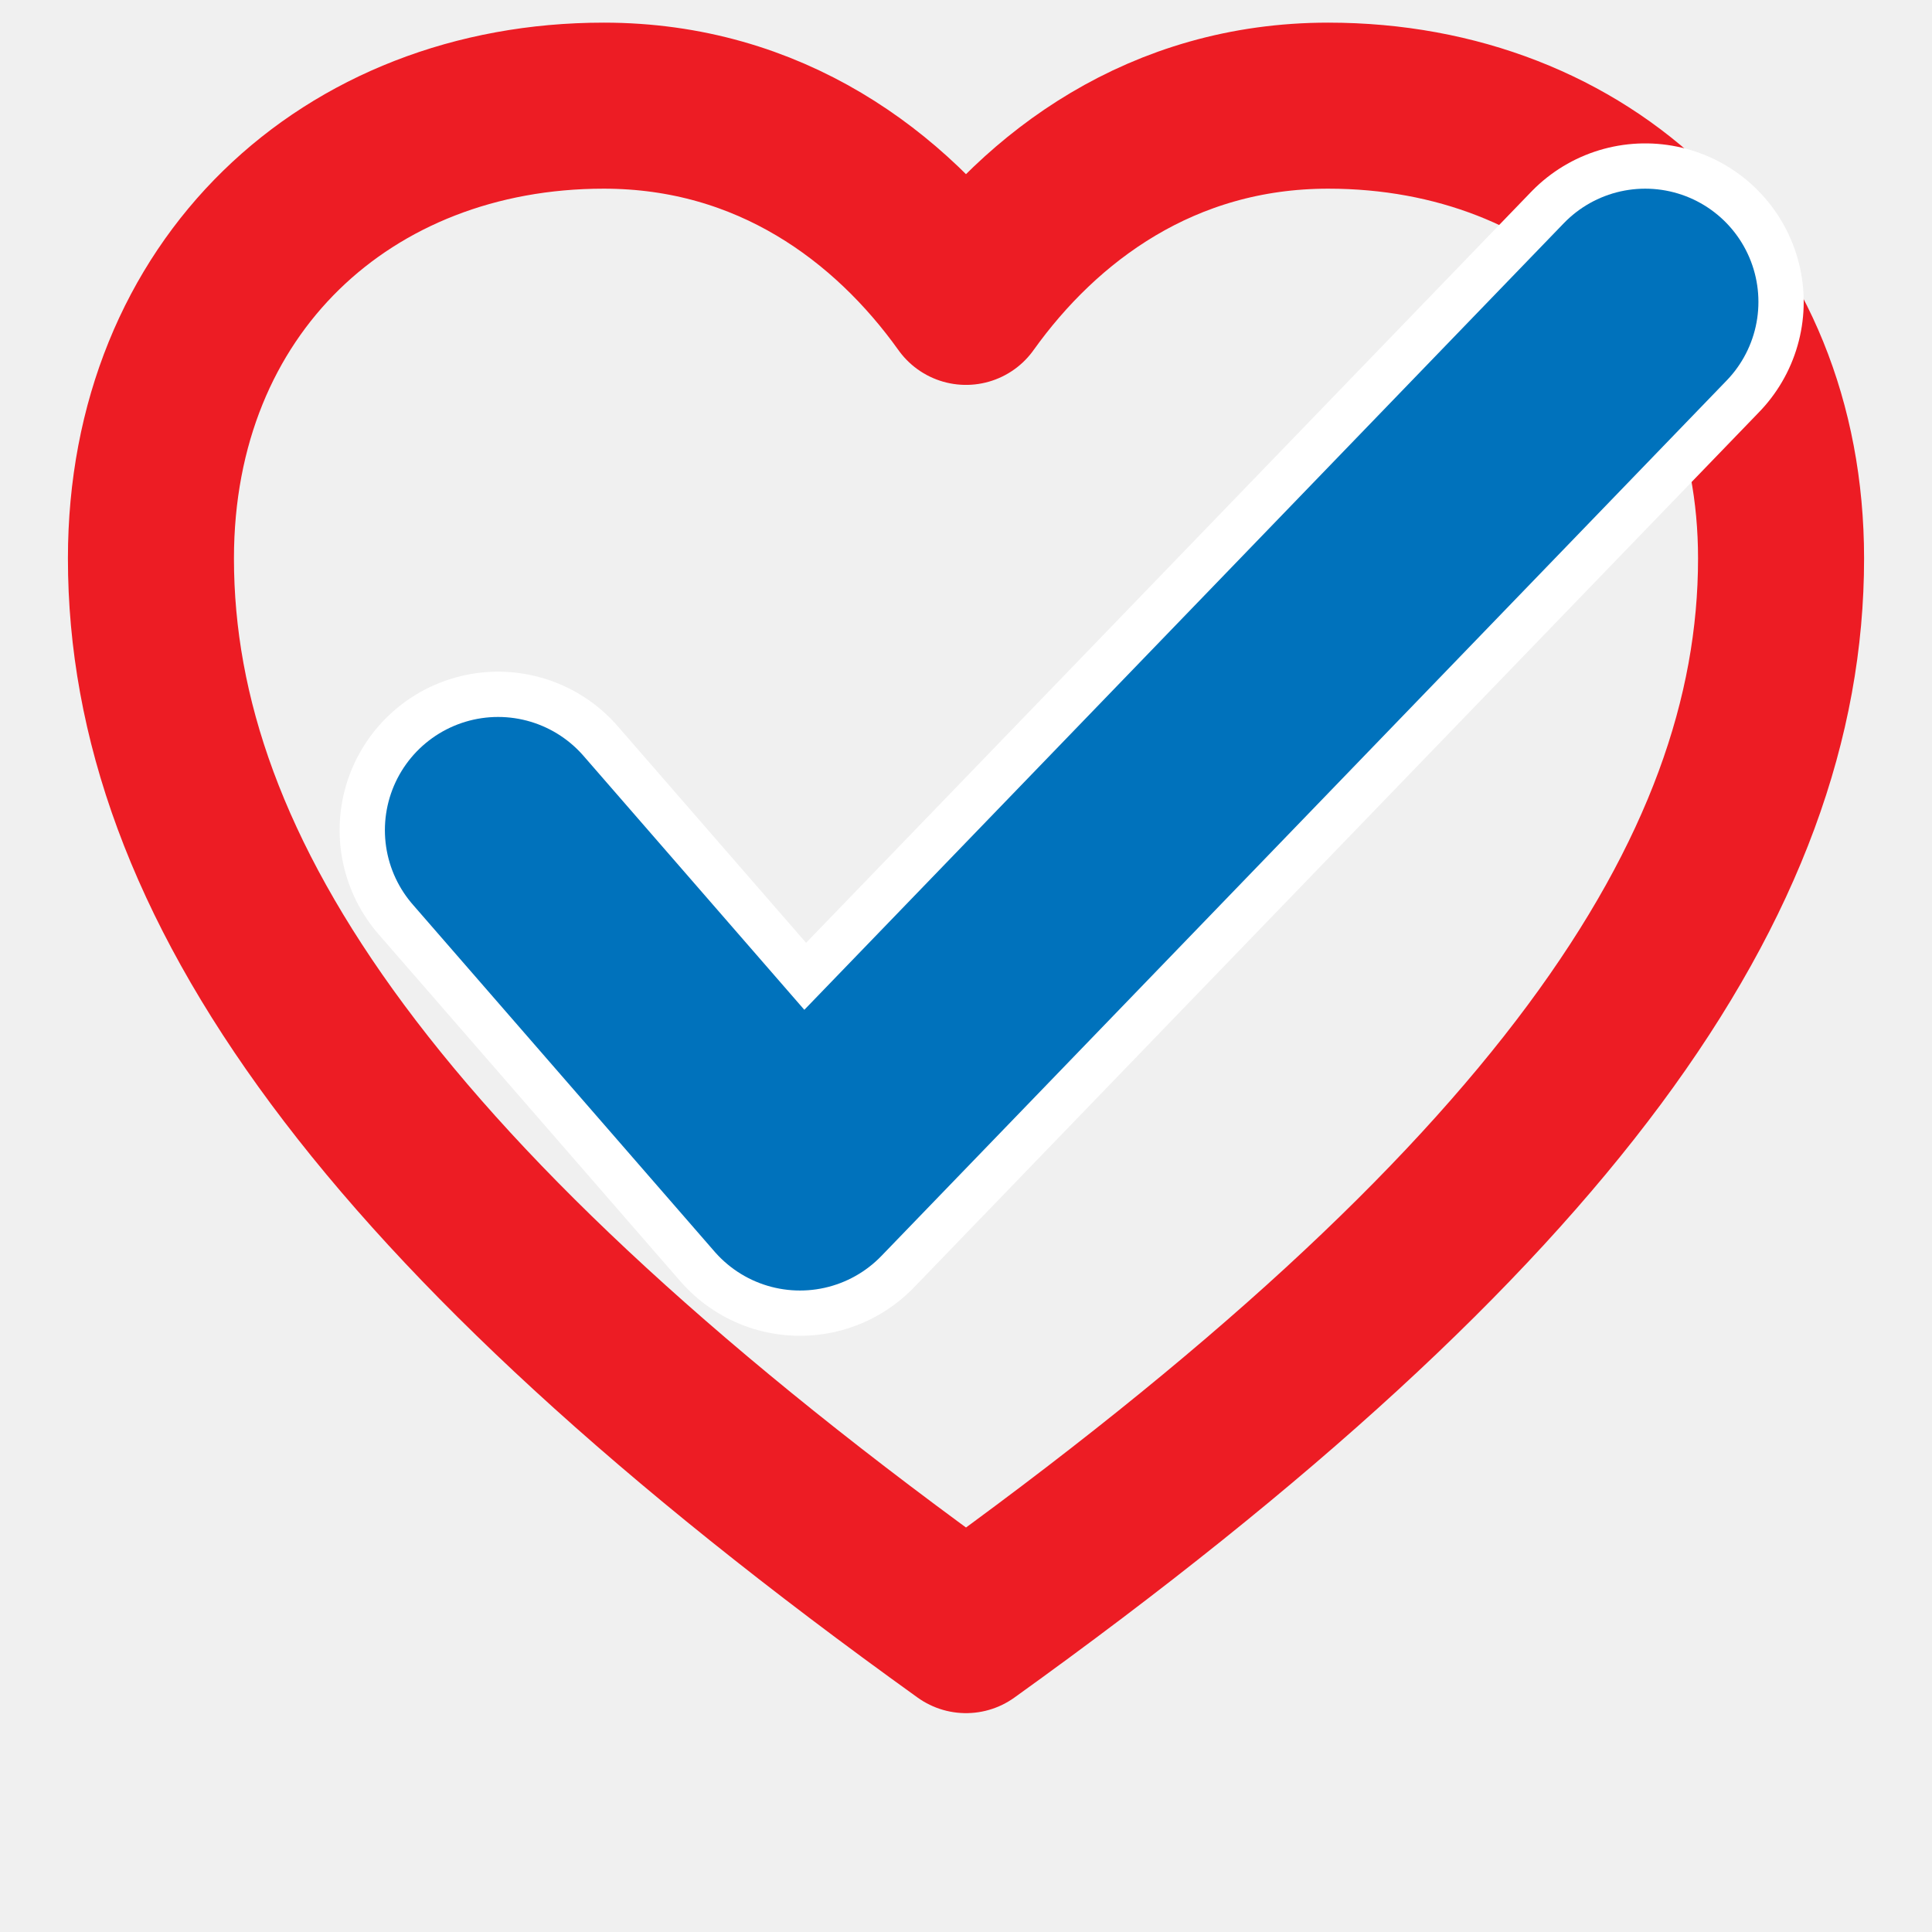
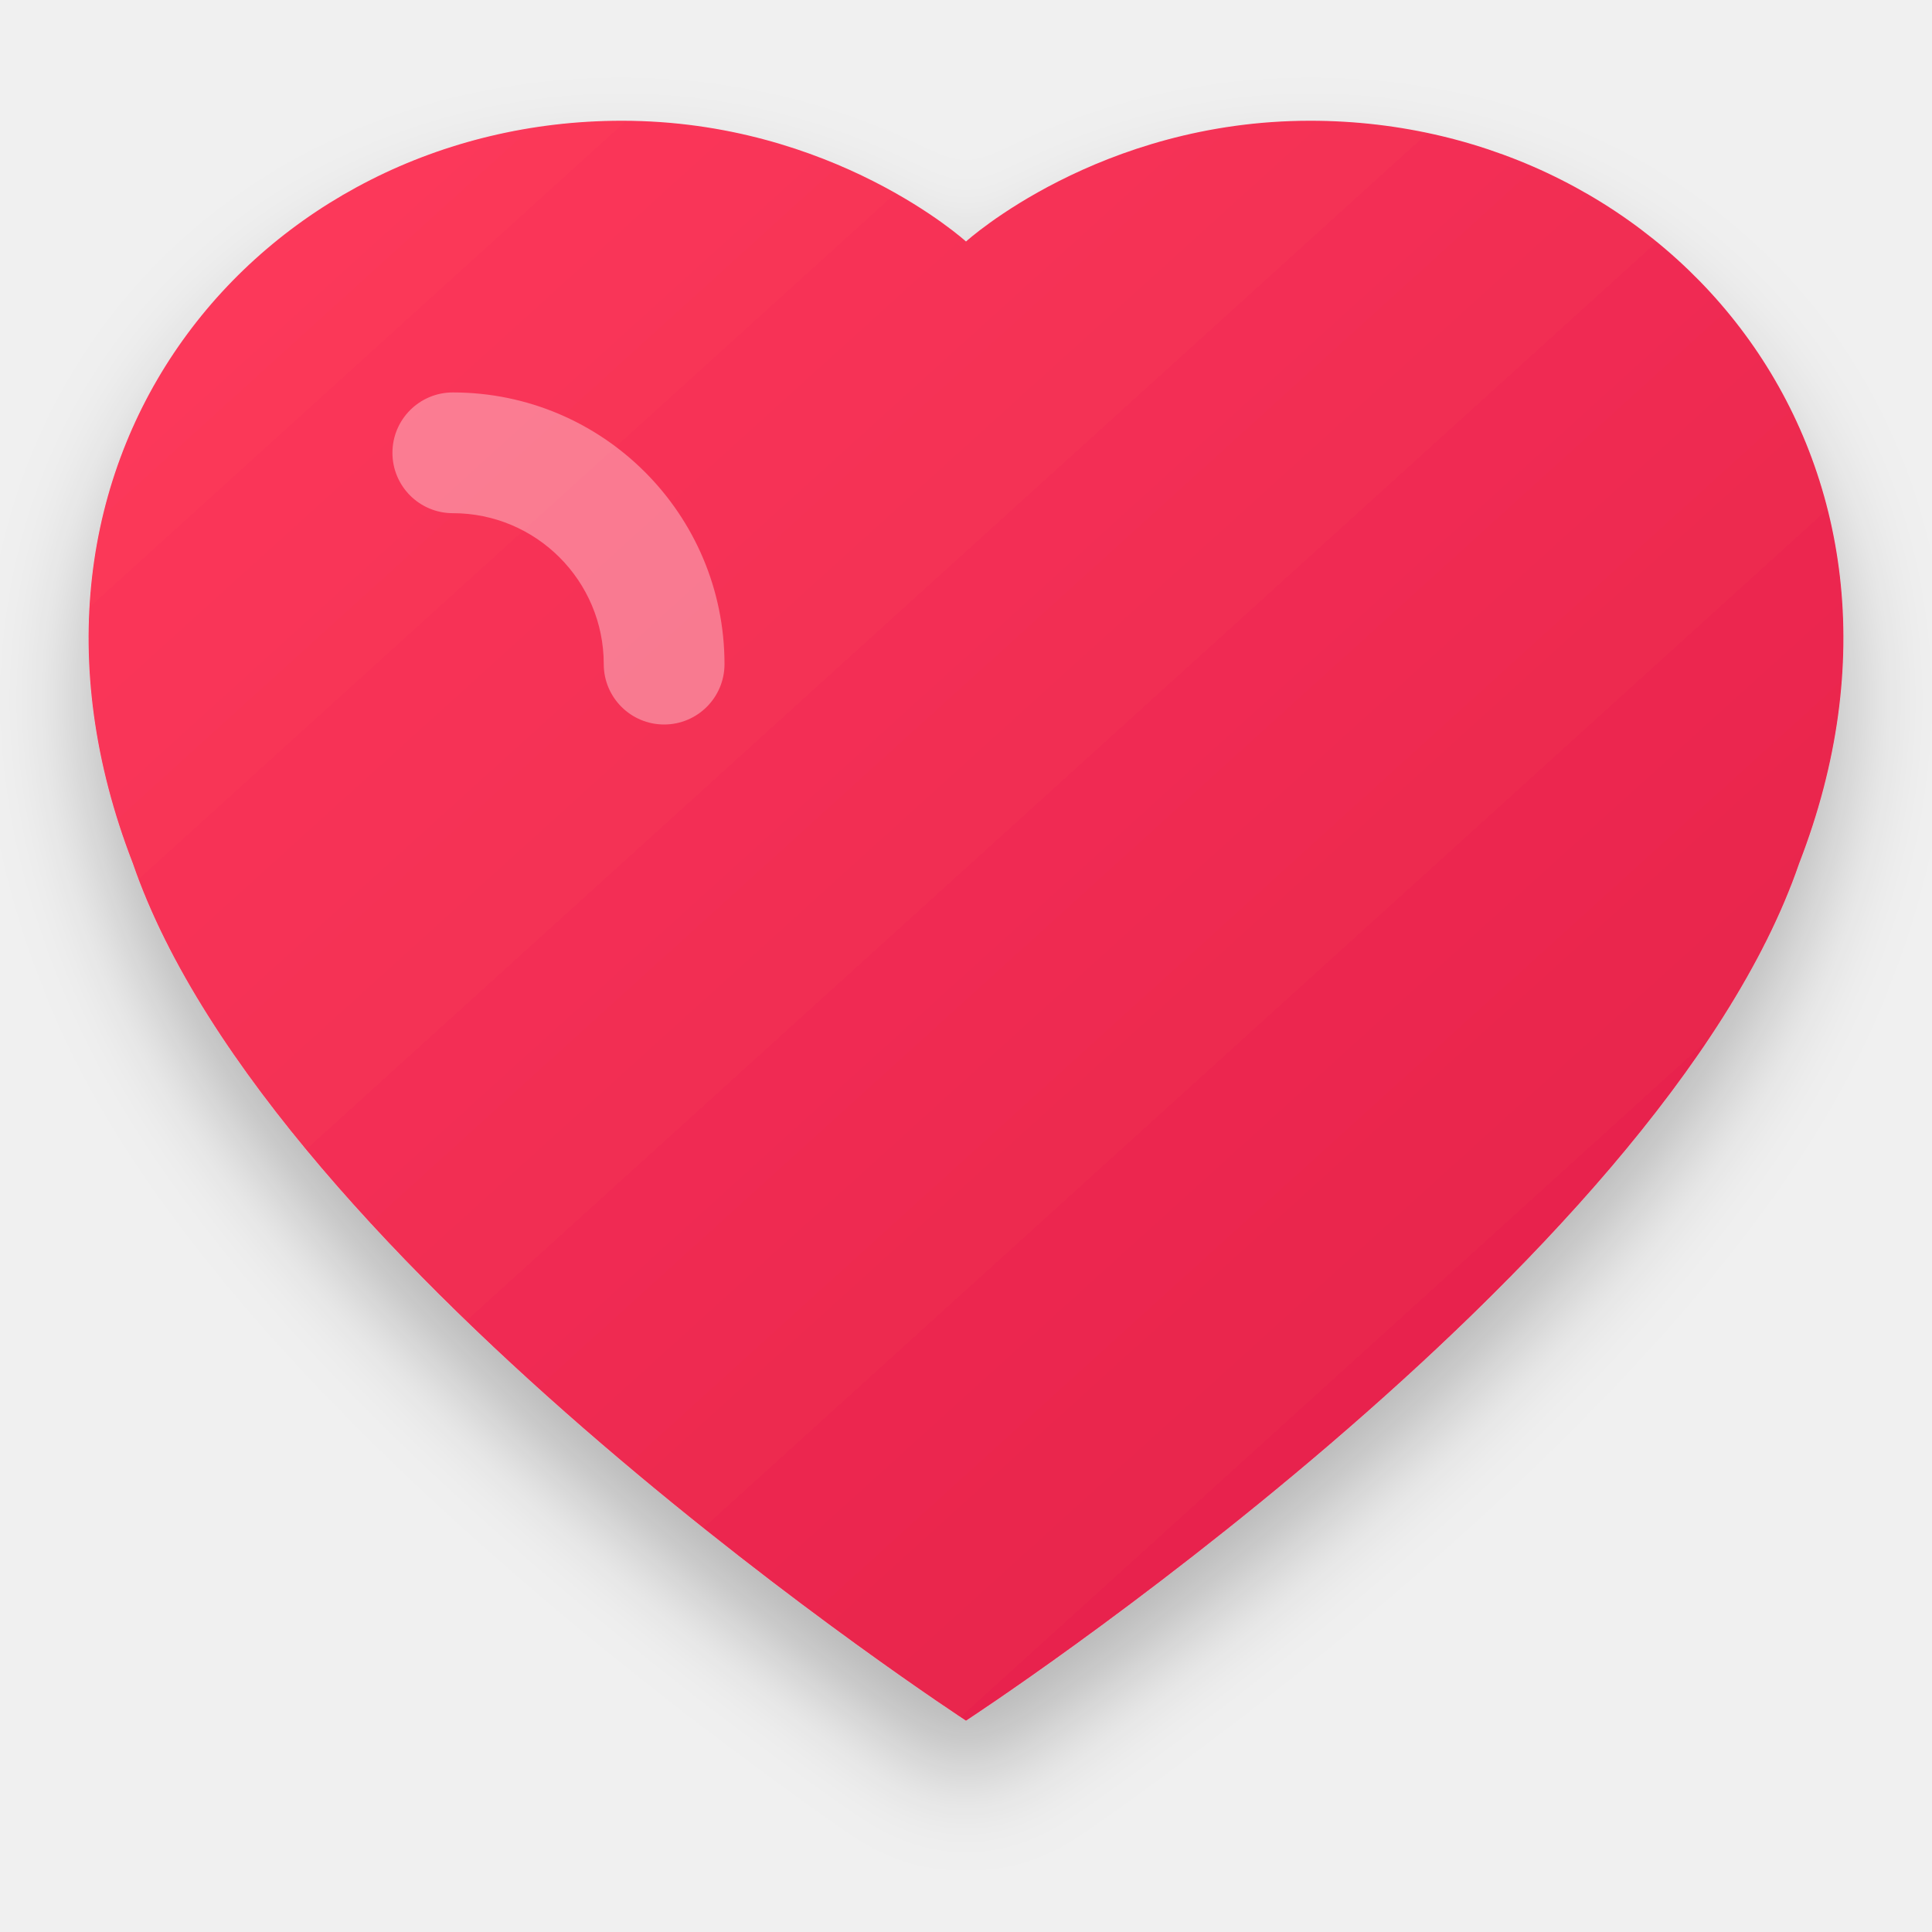
- <svg xmlns="http://www.w3.org/2000/svg" viewBox="0 0 128 128" width="100%" height="100%">
+ <svg xmlns="http://www.w3.org/2000/svg" viewBox="0 0 32 32">
  <defs>
-     <filter id="subtle-shadow" x="-10%" y="-10%" width="120%" height="120%">
-       <feDropShadow dx="0" dy="2" stdDeviation="3" flood-opacity="0.15" />
+     <linearGradient id="heartGrad" x1="0%" y1="0%" x2="100%" y2="100%">
+       <stop offset="0%" stop-color="#ff3b5c" />
+       <stop offset="100%" stop-color="#e11d48" />
+     </linearGradient>
+     <filter id="shadow" x="-10%" y="-10%" width="120%" height="120%">
+       <feDropShadow dx="0" dy="1" stdDeviation="0.8" flood-color="#000000" flood-opacity="0.25" />
    </filter>
  </defs>
-   <path d="M 64 108 C 25 80, 10 58, 10 37 C 10 19, 23 7, 40 7 C 51 7, 59 13, 64 20 C 69 13, 77 7, 88 7 C 105 7, 118 19, 118 37 C 118 58, 103 80, 64 108 Z" stroke="#ED1C24" stroke-width="11" stroke-linecap="round" stroke-linejoin="round" fill="none" />
-   <path d="M 33 55 L 53 78 L 109 20" stroke="#FFFFFF" stroke-width="21" stroke-linecap="round" stroke-linejoin="round" fill="none" />
-   <path d="M 33 55 L 53 78 L 109 20" stroke="#0072BC" stroke-width="15" stroke-linecap="round" stroke-linejoin="round" fill="none" />
+   <path fill="url(#heartGrad)" filter="url(#shadow)" d="M16 28.5S4.5 21 2.2 14.3C-.4 7.6 4.3 2 10.3 2c3.5 0 5.7 2 5.7 2s2.2-2 5.7-2c6 0 10.7 5.6 8.1 12.3C27.5 21 16 28.5 16 28.5z" />
+   <path fill="#ffffff" fill-opacity="0.35" d="M7.5 6.5a4.5 4.5 0 0 1 4.5 4.5 1 1 0 1 1-2 0 2.5 2.5 0 0 0-2.5-2.5 1 1 0 0 1 0-2z" />
</svg>
